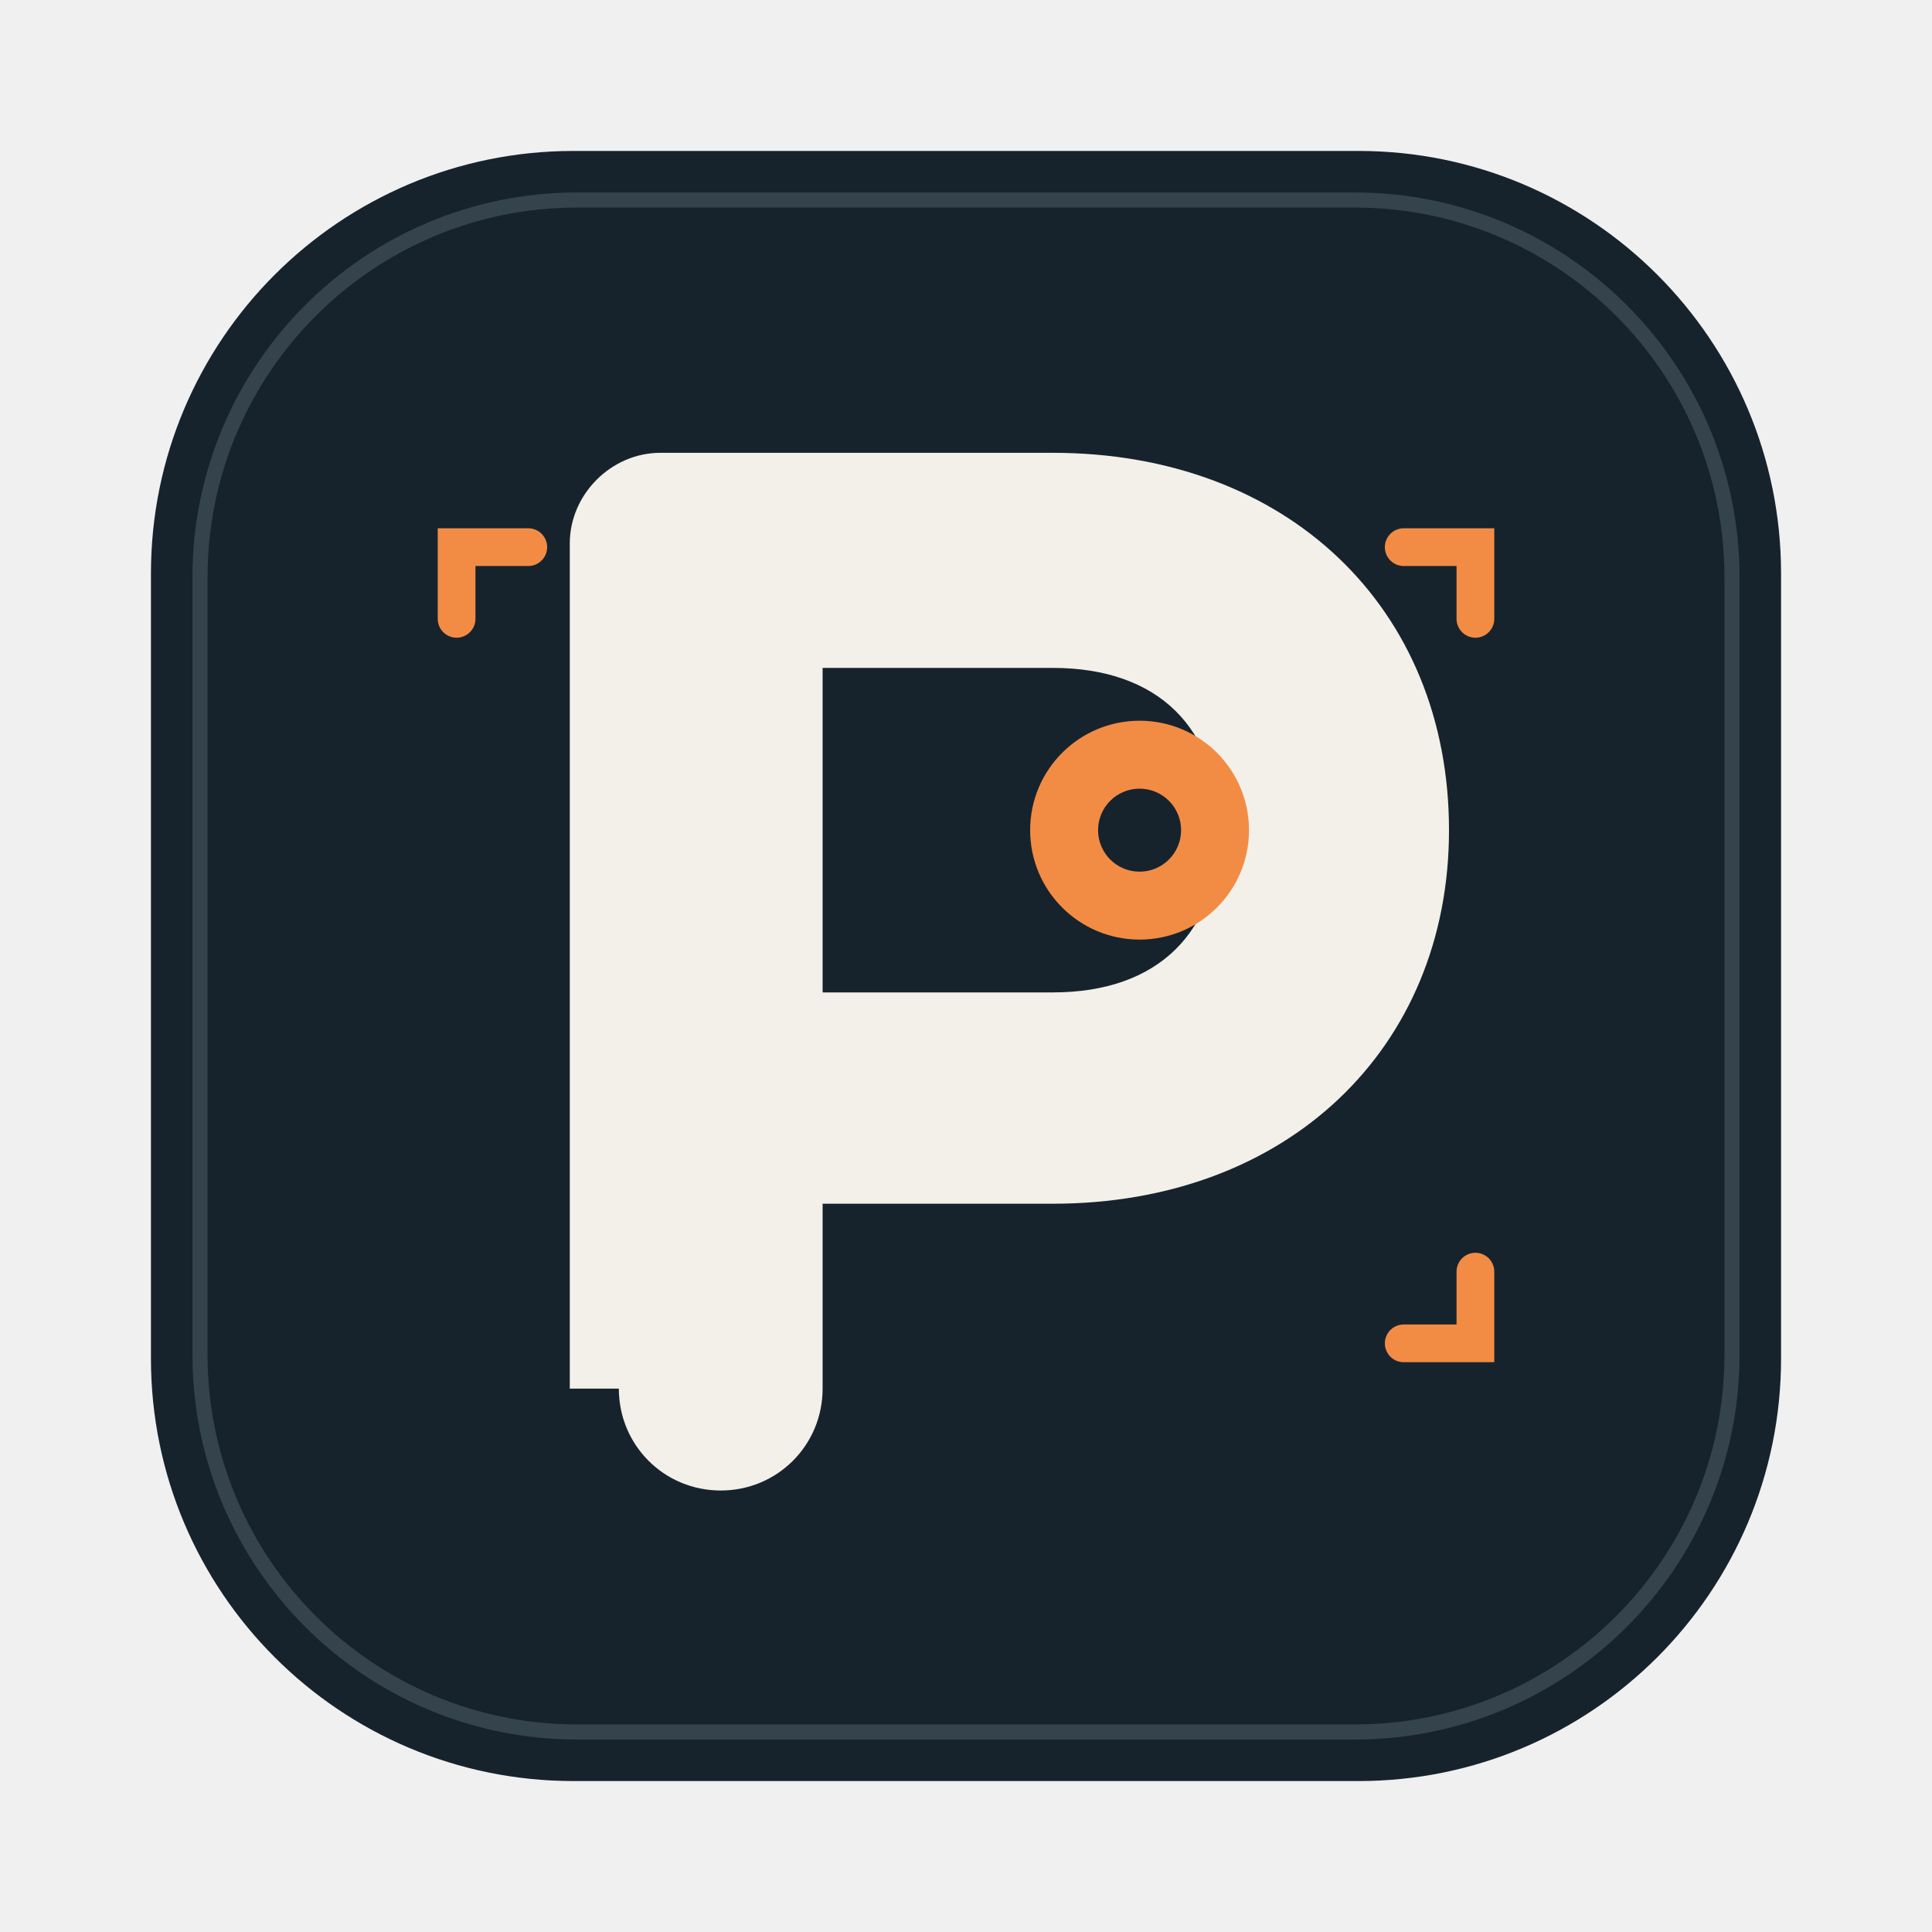
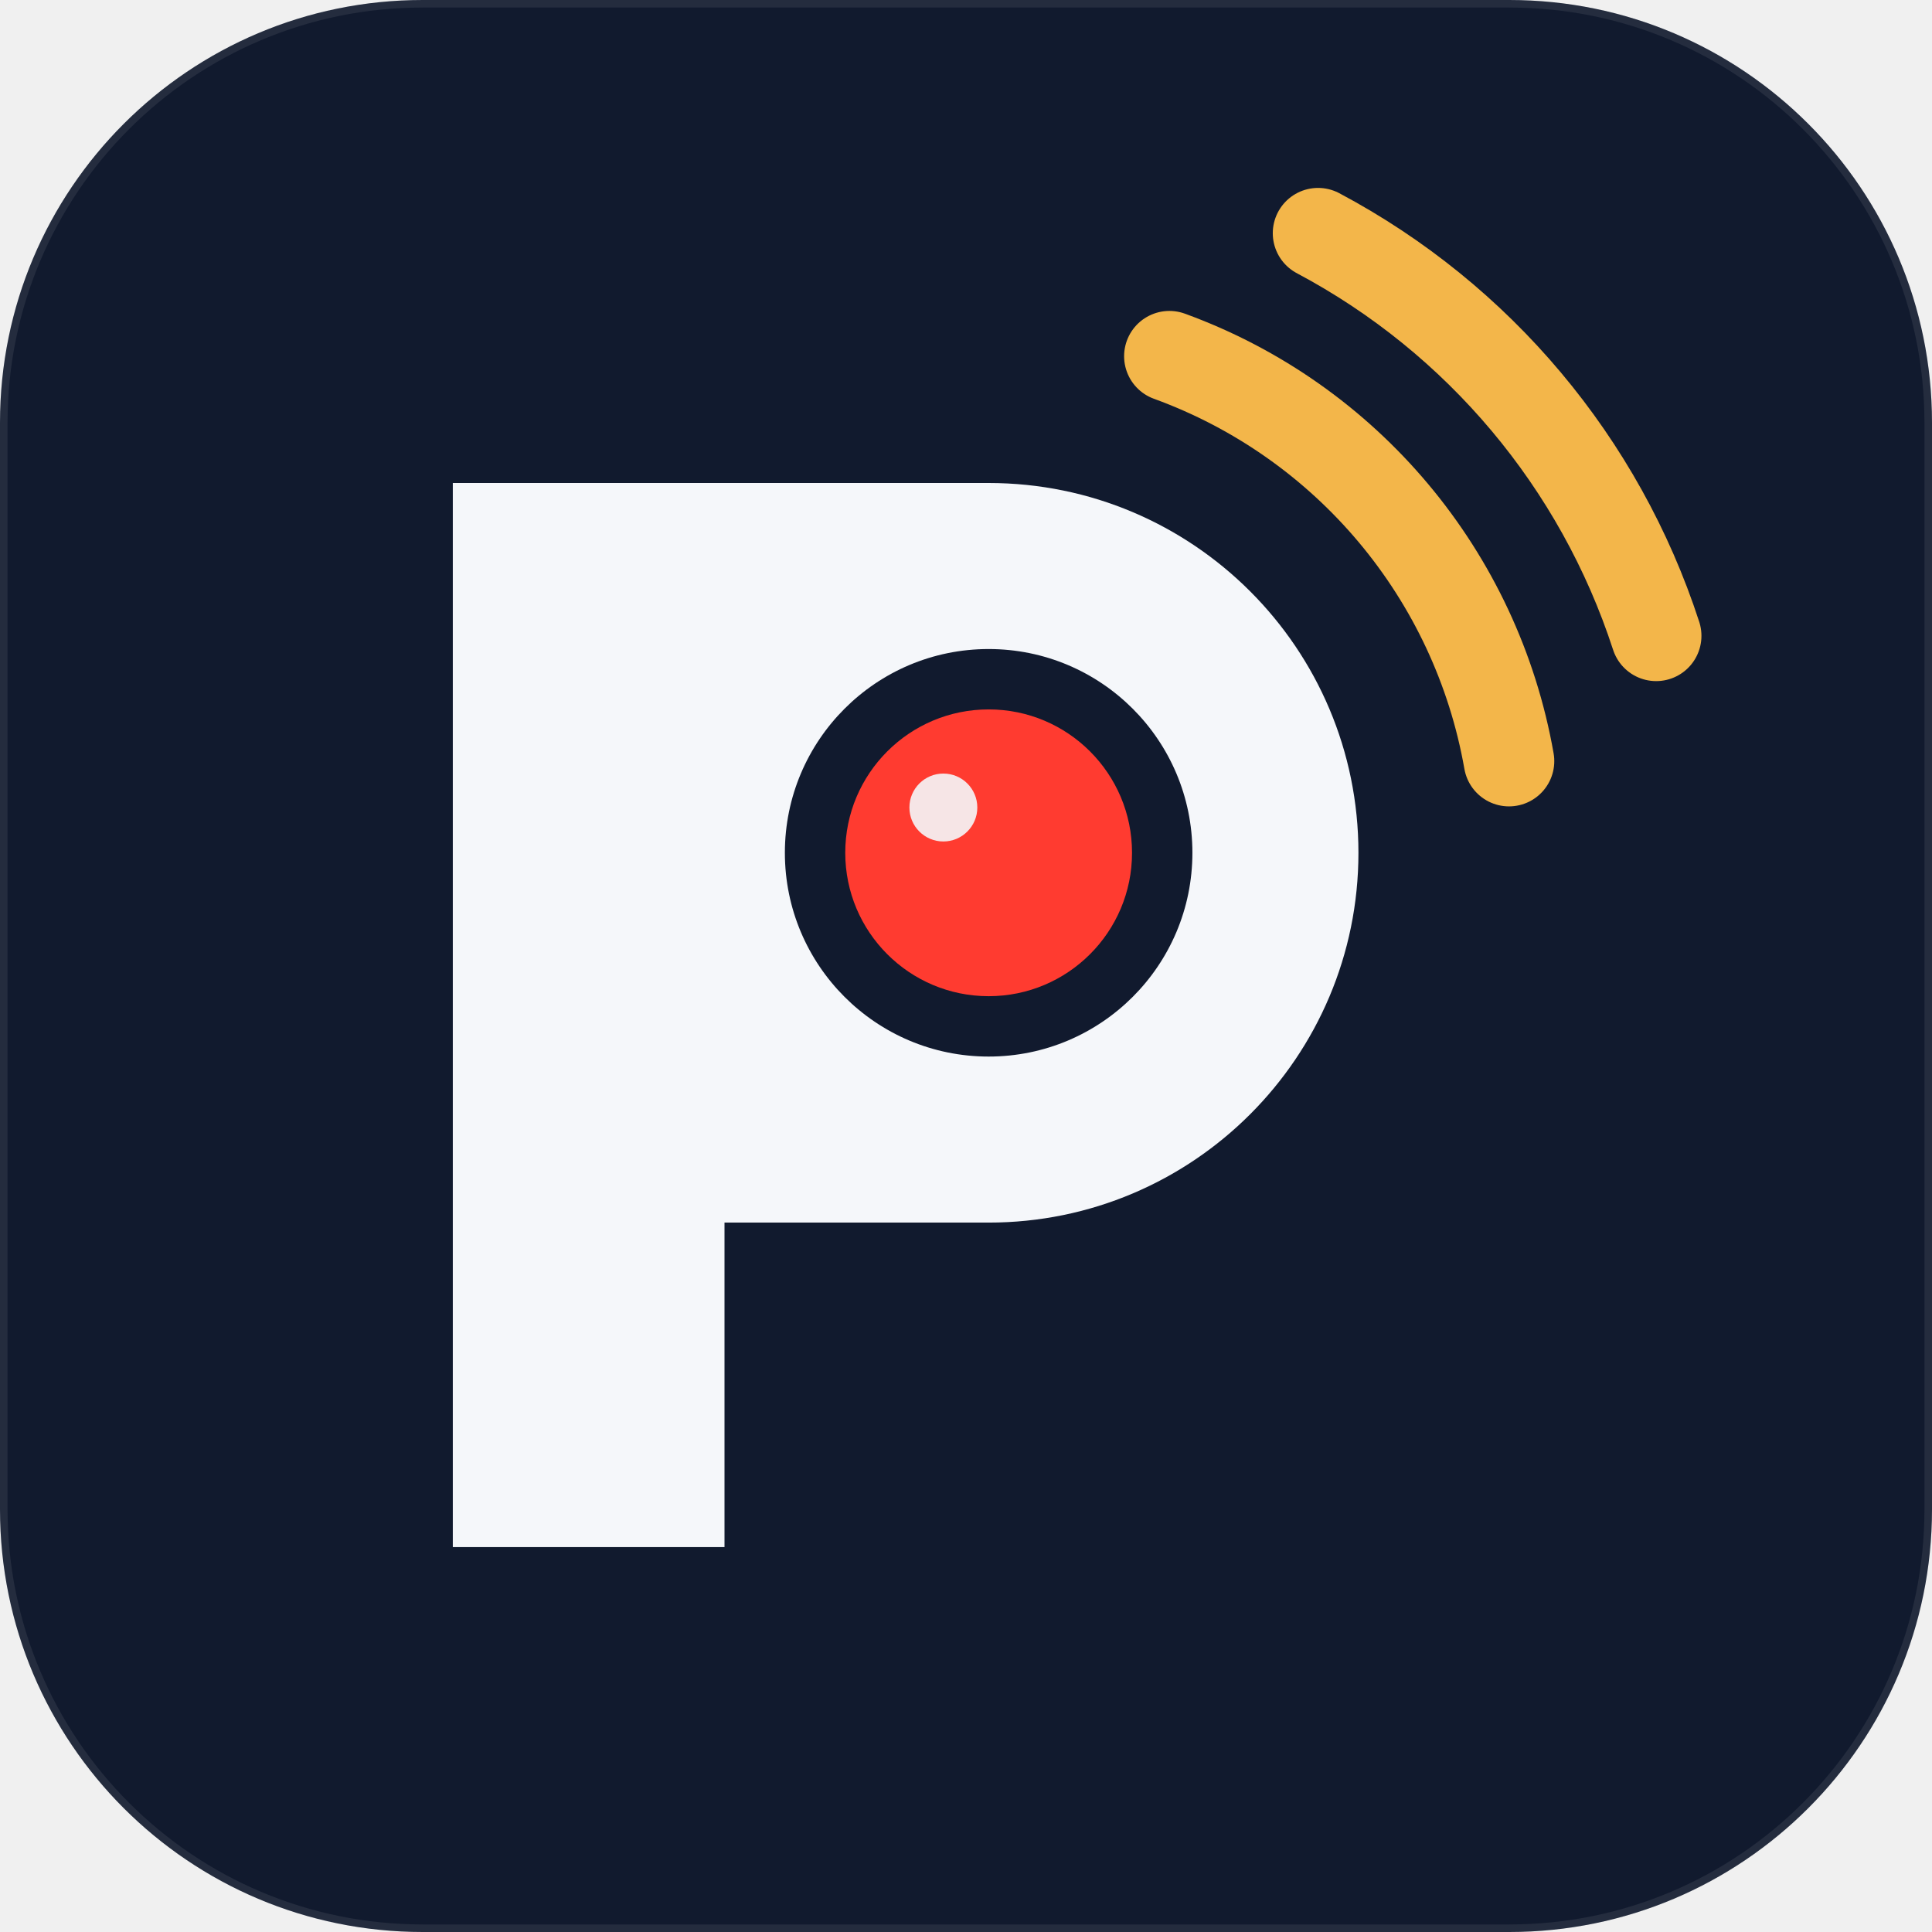
<svg xmlns="http://www.w3.org/2000/svg" viewBox="0 0 512 512" width="512" height="512" role="img" aria-label="Pgraphics">
-   <rect x="40" y="40" width="432" height="432" rx="112" fill="#17232c" />
-   <rect x="53" y="53" width="406" height="406" rx="100" fill="none" stroke="#34434c" stroke-width="4" />
-   <path fill="#f2f0e9" fill-rule="evenodd" d="M151 368V144c0-13 11-24 24-24h104c62 0 105 41 105 100 0 58-43 99-105 99h-61v49c0 15-12 27-27 27s-27-12-27-27Zm67-105h61c28 0 44-16 44-43s-16-43-44-43h-61v86Z" />
-   <circle cx="302" cy="220" r="29" fill="#f28c45" />
-   <circle cx="302" cy="220" r="11" fill="#17232c" />
-   <g fill="none" stroke="#f28c45" stroke-linecap="round" stroke-width="10">
-     <path d="M121 164v-19h19" />
-     <path d="M372 145h19v19" />
-     <path d="M391 337v19h-19" />
+   <rect width="512" height="512" rx="112" fill="#111A2E" />
+   <rect x="1" y="1" width="510" height="510" rx="111" fill="none" stroke="#FFFFFF" stroke-opacity=".08" stroke-width="2" />
+   <path fill="#F5F7FA" fill-rule="evenodd" d="M120 410V128h142a98 98 0 1 1 0 196h-70v86H120ZM262 280a54 54 0 1 0 0-108a54 54 0 1 0 0 108Z" />
+   <circle cx="262" cy="226" r="38" fill="#FF3B30" />
+   <circle cx="250" cy="214" r="9" fill="#F5F7FA" fill-opacity=".9" />
+   <g fill="none" stroke="#F3B64A" stroke-width="24" stroke-linecap="round">
+     <path d="M309.9 94.4A140 140 0 0 1 399.9 201.7" />
+     <path d="M349.3 61.8A186 186 0 0 1 438.9 168.5" />
  </g>
</svg>
